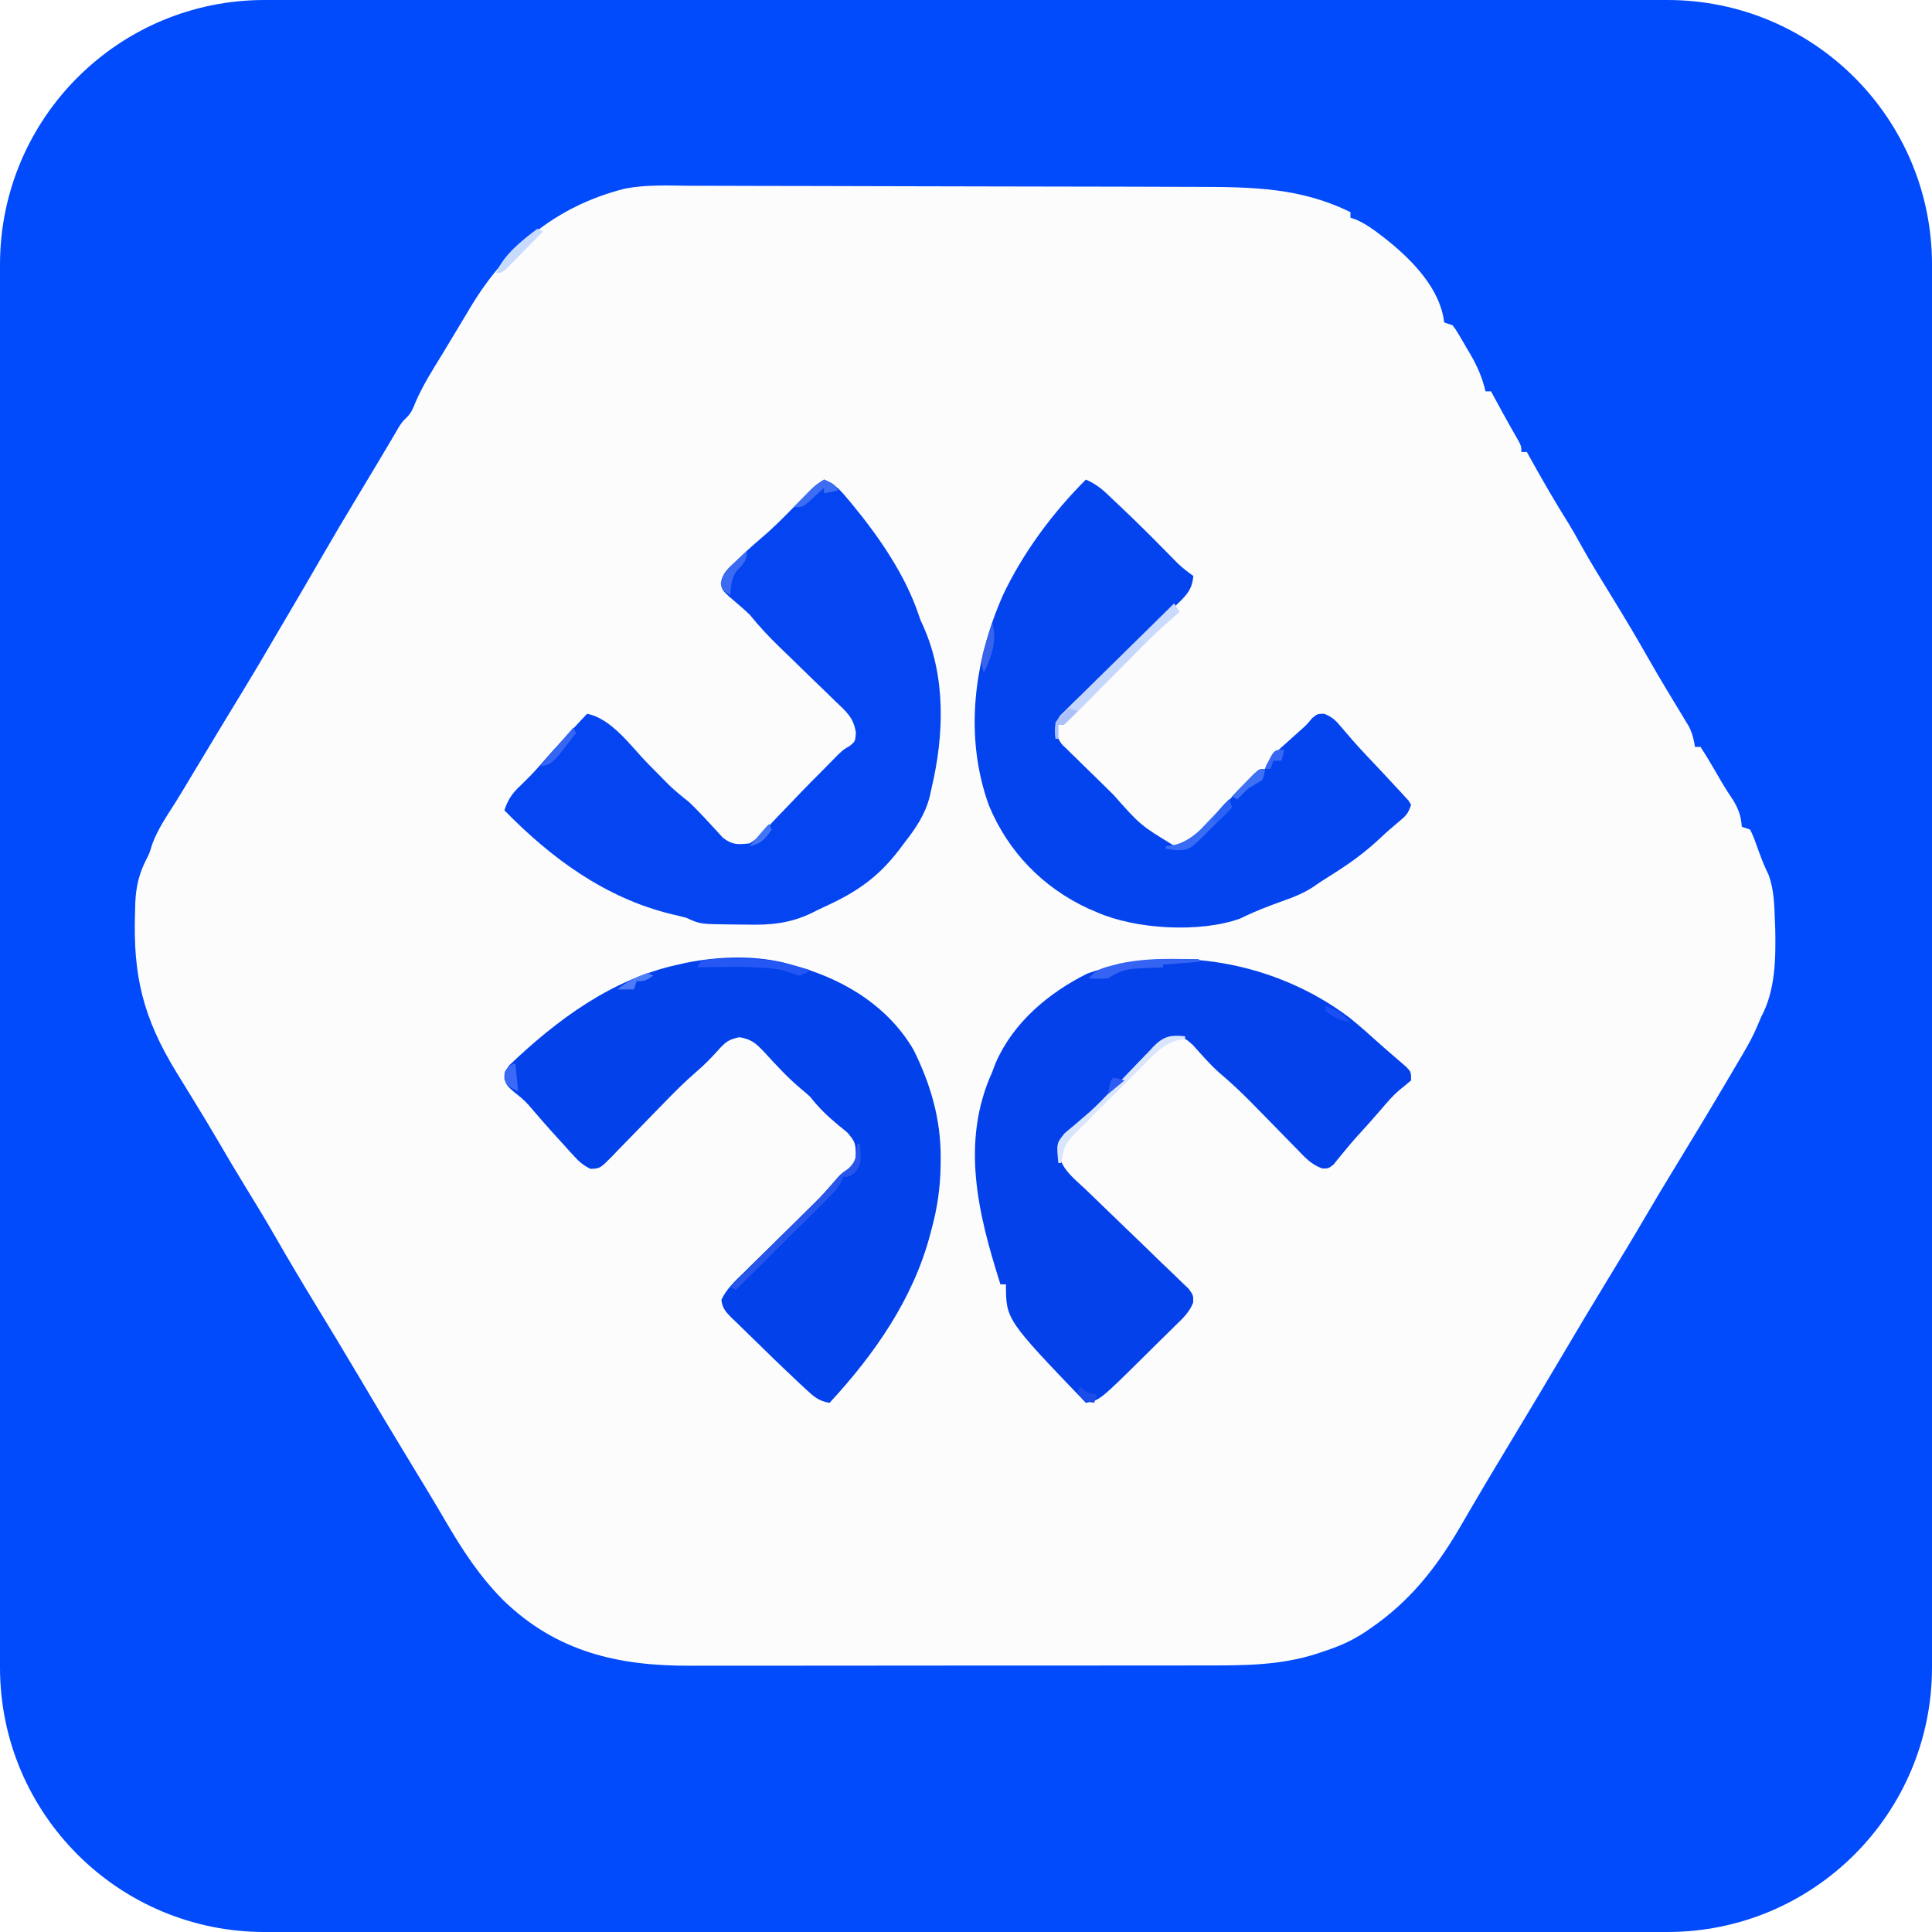
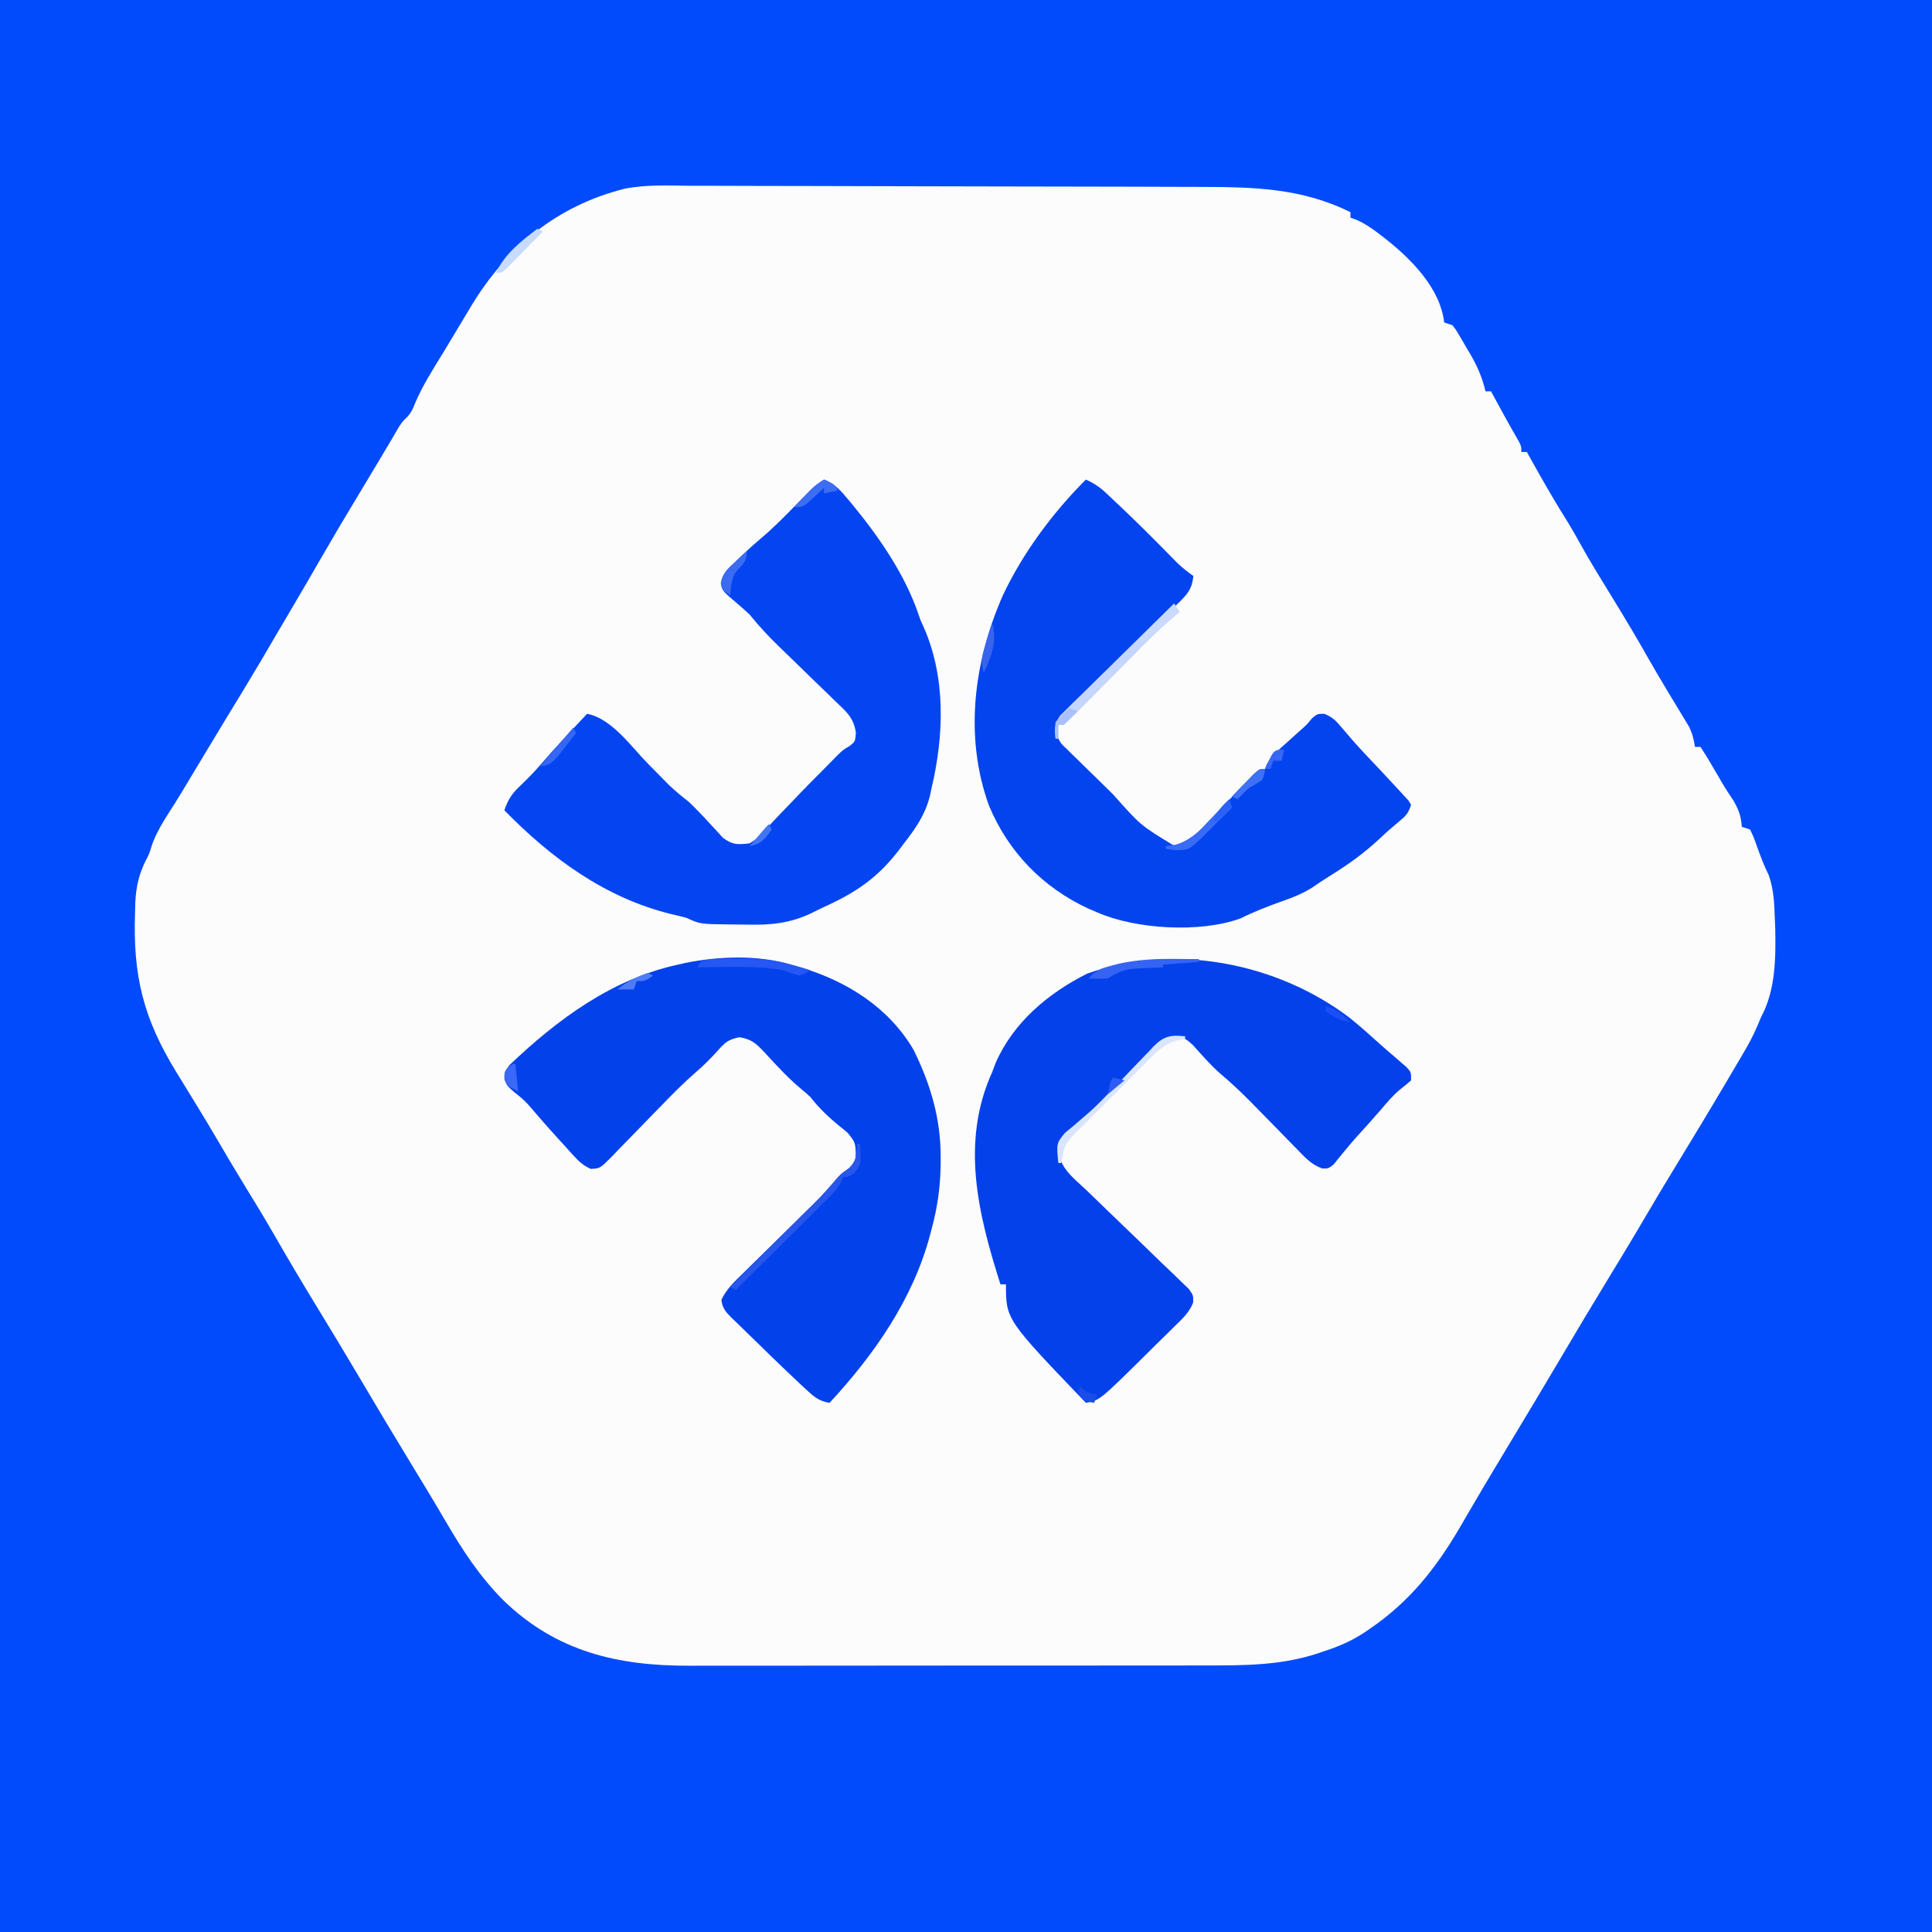
<svg xmlns="http://www.w3.org/2000/svg" version="1.1" width="701" height="701">
-   <rect x="0" y="0" width="701" height="701" rx="96" ry="96" fill="#014BFC" />
+   <path d="M0 0 C231.33 0 462.66 0 701 0 C701 231.33 701 462.66 701 701 C469.67 701 238.34 701 0 701 C0 469.67 0 238.34 0 0 Z " fill="#014BFC" transform="translate(0,0)" />
  <path d="M0 0 C2.198 -0 4.396 -0.003 6.594 -0.007 C12.517 -0.013 18.44 0.012 24.364 0.044 C30.586 0.071 36.809 0.071 43.031 0.074 C54.141 0.084 65.251 0.116 76.36 0.159 C90.391 0.213 104.422 0.231 118.453 0.247 C128.671 0.259 138.889 0.28 149.107 0.302 C151.575 0.307 154.043 0.313 156.51 0.317 C163.546 0.332 170.582 0.351 177.618 0.379 C179.742 0.387 181.867 0.393 183.992 0.397 C203.406 0.439 220.941 0.733 238.736 9.583 C238.736 10.243 238.736 10.903 238.736 11.583 C239.43 11.819 240.125 12.055 240.841 12.298 C244.274 13.823 247.103 15.854 250.048 18.146 C250.621 18.591 251.193 19.037 251.783 19.496 C261.103 26.913 271.317 37.315 272.736 49.583 C273.726 49.913 274.716 50.243 275.736 50.583 C276.962 52.146 276.962 52.146 278.146 54.154 C278.578 54.886 279.011 55.618 279.456 56.373 C279.899 57.143 280.342 57.914 280.798 58.708 C281.245 59.456 281.691 60.204 282.152 60.974 C284.758 65.447 286.552 69.541 287.736 74.583 C288.396 74.583 289.056 74.583 289.736 74.583 C290.298 75.618 290.298 75.618 290.872 76.673 C291.384 77.613 291.896 78.553 292.423 79.521 C292.966 80.519 293.508 81.516 294.068 82.544 C295.957 85.987 297.895 89.401 299.853 92.806 C300.736 94.583 300.736 94.583 300.736 96.583 C301.396 96.583 302.056 96.583 302.736 96.583 C303.571 98.09 303.571 98.09 304.423 99.626 C308.72 107.339 313.107 114.952 317.814 122.423 C319.258 124.798 320.619 127.17 321.95 129.607 C325.783 136.56 329.996 143.291 334.144 150.059 C338.486 157.151 342.741 164.278 346.841 171.513 C348.954 175.235 351.117 178.922 353.325 182.587 C353.882 183.512 354.438 184.437 355.011 185.39 C356.142 187.265 357.278 189.138 358.417 191.007 C358.964 191.921 359.512 192.834 360.075 193.775 C360.564 194.581 361.052 195.388 361.556 196.219 C362.788 198.688 363.323 200.866 363.736 203.583 C364.396 203.583 365.056 203.583 365.736 203.583 C367.265 205.891 368.672 208.187 370.048 210.583 C370.856 211.968 371.664 213.352 372.474 214.736 C372.863 215.403 373.252 216.071 373.652 216.759 C374.944 218.935 376.331 221.041 377.736 223.146 C379.667 226.466 380.451 228.783 380.736 232.583 C381.726 232.913 382.716 233.243 383.736 233.583 C385.017 236.279 385.017 236.279 386.236 239.708 C387.526 243.293 388.78 246.673 390.486 250.083 C392.417 255.491 392.529 260.878 392.736 266.583 C392.777 267.629 392.818 268.674 392.861 269.751 C393.073 280.431 392.914 292.068 387.736 301.583 C387.278 302.675 386.82 303.767 386.348 304.891 C384.906 308.29 383.196 311.441 381.322 314.626 C380.831 315.463 380.831 315.463 380.331 316.317 C379.262 318.137 378.186 319.954 377.111 321.771 C376.355 323.054 375.599 324.338 374.843 325.622 C368.857 335.768 362.756 345.845 356.622 355.903 C352.944 361.935 349.293 367.979 345.736 374.083 C341.391 381.536 336.91 388.904 332.423 396.271 C326.661 405.733 320.959 415.226 315.34 424.773 C309.378 434.902 303.316 444.971 297.256 455.042 C295.769 457.514 294.284 459.986 292.798 462.458 C292.309 463.271 291.82 464.084 291.317 464.921 C288.632 469.393 285.971 473.878 283.337 478.38 C282.767 479.352 282.197 480.325 281.61 481.326 C280.524 483.182 279.441 485.039 278.363 486.899 C269.674 501.734 260.054 513.827 245.736 523.583 C245.127 523.999 244.518 524.415 243.891 524.844 C239.119 527.982 234.415 530.039 228.986 531.771 C228.264 532.018 227.542 532.265 226.798 532.519 C213.246 536.961 199.781 536.876 185.682 536.858 C183.458 536.863 181.234 536.868 179.011 536.874 C172.998 536.887 166.986 536.888 160.973 536.885 C155.941 536.884 150.909 536.889 145.877 536.894 C133.321 536.905 120.765 536.905 108.208 536.898 C97.336 536.893 86.464 536.904 75.592 536.923 C64.394 536.943 53.196 536.951 41.998 536.947 C35.725 536.945 29.452 536.948 23.179 536.962 C17.277 536.974 11.375 536.972 5.472 536.959 C3.316 536.957 1.16 536.96 -0.996 536.968 C-26.972 537.061 -49.316 531.933 -68.573 513.283 C-77.356 504.474 -83.588 494.83 -89.832 484.118 C-93.933 477.097 -98.157 470.152 -102.389 463.208 C-108.75 452.768 -115.02 442.278 -121.232 431.748 C-126.471 422.885 -131.808 414.084 -137.168 405.294 C-142.031 397.316 -146.797 389.29 -151.443 381.184 C-154.928 375.117 -158.557 369.146 -162.224 363.188 C-165.578 357.731 -168.84 352.226 -172.064 346.692 C-174.811 342 -177.62 337.348 -180.46 332.712 C-180.833 332.103 -181.206 331.493 -181.59 330.864 C-183.454 327.816 -185.323 324.771 -187.2 321.73 C-199.351 301.953 -203.067 286.544 -202.264 263.583 C-202.233 262.389 -202.203 261.194 -202.171 259.962 C-201.879 254.233 -200.87 249.775 -198.288 244.646 C-197.093 242.357 -197.093 242.357 -196.014 238.833 C-193.976 233.311 -190.623 228.505 -187.495 223.555 C-185.219 219.909 -183.029 216.211 -180.827 212.521 C-177.225 206.499 -173.605 200.489 -169.96 194.494 C-169.587 193.881 -169.215 193.269 -168.832 192.638 C-166.995 189.618 -165.156 186.598 -163.315 183.579 C-158.882 176.294 -154.545 168.959 -150.264 161.583 C-148.686 158.893 -147.1 156.207 -145.514 153.521 C-141.878 147.352 -138.281 141.161 -134.702 134.958 C-130.335 127.397 -125.886 119.89 -121.37 112.416 C-119.822 109.85 -118.281 107.281 -116.74 104.71 C-115.974 103.434 -115.208 102.158 -114.441 100.882 C-112.771 98.104 -111.111 95.322 -109.471 92.525 C-108.949 91.637 -108.427 90.749 -107.889 89.833 C-107.449 89.076 -107.008 88.318 -106.553 87.537 C-105.264 85.583 -105.264 85.583 -103.702 84.052 C-102.063 82.378 -101.476 81.014 -100.639 78.833 C-97.937 72.521 -94.301 66.795 -90.716 60.96 C-89.064 58.256 -87.437 55.538 -85.811 52.818 C-84.588 50.781 -83.364 48.745 -82.139 46.708 C-81.279 45.265 -81.279 45.265 -80.402 43.792 C-67.412 22.296 -49.368 7.322 -24.682 1.066 C-16.608 -0.545 -8.191 -0.068 0 0 Z " fill="#FCFCFD" transform="translate(251.2644,67.4165)" />
  <path d="M0 0 C4.058 1.557 6.422 4.428 9.125 7.688 C9.842 8.546 9.842 8.546 10.573 9.422 C20.142 21.103 29.48 34.694 34.324 49.078 C34.988 51.055 34.988 51.055 35.957 53.109 C44.245 71.609 43.566 92.674 39 112 C38.693 113.419 38.693 113.419 38.379 114.867 C36.686 121.62 33.238 126.553 29 132 C28.344 132.871 27.688 133.743 27.012 134.641 C19.388 144.529 11.573 149.799 0.315 154.936 C-1.352 155.702 -2.999 156.51 -4.634 157.344 C-12.377 161.029 -19.413 161.694 -27.875 161.487 C-29.96 161.437 -32.042 161.426 -34.127 161.42 C-44.935 161.307 -44.935 161.307 -50 159 C-51.868 158.513 -53.744 158.056 -55.625 157.625 C-79.475 151.743 -99.04 137.373 -116 120 C-114.702 116.184 -113.25 113.929 -110.312 111.188 C-107.691 108.664 -105.18 106.139 -102.812 103.375 C-97.401 97.078 -91.666 91.067 -86 85 C-77.128 86.586 -69.833 97.077 -63.812 103.188 C-62.071 104.954 -60.328 106.719 -58.582 108.48 C-57.821 109.253 -57.06 110.025 -56.277 110.821 C-53.956 113.042 -51.521 115.013 -49 117 C-46.425 119.483 -43.975 122.028 -41.57 124.676 C-40.763 125.546 -39.956 126.416 -39.125 127.312 C-38.323 128.196 -37.521 129.079 -36.695 129.988 C-33.162 132.626 -31.339 132.478 -27 132 C-24.243 130.2 -24.243 130.2 -21.898 127.582 C-20.996 126.657 -20.094 125.732 -19.164 124.779 C-18.234 123.791 -17.304 122.802 -16.375 121.812 C-15.439 120.841 -14.502 119.872 -13.562 118.904 C-11.828 117.109 -10.101 115.307 -8.384 113.495 C-5.96 110.958 -3.489 108.474 -1 106 C-0.308 105.296 0.384 104.592 1.098 103.867 C1.746 103.21 2.394 102.552 3.062 101.875 C3.713 101.212 4.364 100.55 5.035 99.867 C7 98 7 98 9.246 96.695 C11.31 95.033 11.31 95.033 11.55 91.875 C10.762 86.322 7.929 84.059 3.957 80.309 C3.236 79.6 2.516 78.892 1.773 78.162 C-0.531 75.904 -2.858 73.67 -5.188 71.438 C-7.494 69.196 -9.795 66.95 -12.095 64.702 C-13.526 63.307 -14.961 61.916 -16.402 60.532 C-20.207 56.858 -23.669 53.107 -27 49 C-28.362 47.714 -29.755 46.458 -31.188 45.25 C-36.928 40.377 -36.928 40.377 -37.438 37.711 C-36.805 33.793 -34.851 32.329 -32 29.625 C-31.493 29.138 -30.986 28.651 -30.464 28.149 C-27.198 25.037 -23.815 22.08 -20.379 19.16 C-16.155 15.325 -12.187 11.224 -8.19 7.153 C-7.251 6.202 -7.251 6.202 -6.293 5.23 C-5.731 4.657 -5.169 4.084 -4.591 3.493 C-3 2 -3 2 0 0 Z " fill="#0545F1" transform="translate(299,174)" />
  <path d="M0 0 C3.623 2.933 7.105 6.014 10.555 9.148 C12.109 10.549 13.687 11.916 15.278 13.274 C16.194 14.066 17.109 14.857 18.052 15.673 C18.854 16.365 19.655 17.057 20.481 17.771 C22.177 19.61 22.177 19.61 22.177 22.61 C20.784 23.799 19.383 24.98 17.942 26.11 C15.371 28.295 13.277 30.814 11.091 33.376 C8.274 36.664 5.363 39.864 2.446 43.063 C0.926 44.77 -0.556 46.51 -1.999 48.282 C-2.684 49.112 -3.368 49.943 -4.073 50.798 C-4.677 51.555 -5.28 52.311 -5.901 53.091 C-7.823 54.61 -7.823 54.61 -10.048 54.579 C-13.973 53.209 -16.34 50.568 -19.155 47.634 C-19.751 47.03 -20.346 46.427 -20.96 45.805 C-22.861 43.874 -24.749 41.931 -26.636 39.985 C-29.117 37.447 -31.604 34.915 -34.093 32.384 C-34.688 31.776 -35.284 31.168 -35.898 30.542 C-39.524 26.862 -43.242 23.373 -47.193 20.038 C-50.758 16.916 -53.838 13.278 -57.015 9.771 C-59.67 7.39 -59.67 7.39 -63 7.017 C-68.593 7.885 -71.01 10.934 -74.804 14.942 C-75.539 15.69 -76.274 16.437 -77.032 17.208 C-79.375 19.597 -81.693 22.009 -84.011 24.423 C-86.344 26.821 -88.682 29.214 -91.022 31.606 C-92.475 33.095 -93.923 34.588 -95.366 36.087 C-96.024 36.767 -96.681 37.448 -97.359 38.149 C-97.933 38.746 -98.507 39.343 -99.099 39.959 C-100.823 41.61 -100.823 41.61 -102.983 43.108 C-105.19 44.608 -105.19 44.608 -105.732 48.104 C-105.38 54.326 -100.161 58.178 -95.903 62.193 C-94.268 63.735 -92.658 65.301 -91.052 66.874 C-88.222 69.64 -85.372 72.383 -82.514 75.119 C-77.933 79.506 -73.368 83.909 -68.833 88.343 C-67.244 89.886 -65.637 91.408 -64.028 92.931 C-63.057 93.874 -62.086 94.818 -61.116 95.763 C-60.261 96.581 -59.406 97.398 -58.525 98.241 C-56.823 100.61 -56.823 100.61 -56.907 103.236 C-58.255 106.729 -60.687 108.986 -63.327 111.54 C-63.884 112.093 -64.441 112.647 -65.014 113.217 C-66.796 114.983 -68.591 116.734 -70.386 118.485 C-71.567 119.655 -72.747 120.826 -73.927 121.997 C-90.787 138.684 -90.787 138.684 -95.823 139.61 C-124.823 109.376 -124.823 109.376 -124.823 96.61 C-125.483 96.61 -126.143 96.61 -126.823 96.61 C-134.901 71.21 -141.376 45.137 -129.823 19.61 C-129.411 18.517 -128.998 17.424 -128.573 16.298 C-122.158 1.56 -109.391 -9.106 -95.323 -16.14 C-63.959 -27.341 -26.5 -20.198 0 0 Z " fill="#0441EA" transform="translate(489.8232,369.3896)" />
  <path d="M0 0 C1.736 0.495 1.736 0.495 3.508 1 C20.282 6.024 35.445 15.507 44.473 30.914 C50.682 43.46 54.405 56.117 54.312 70.188 C54.307 71.103 54.301 72.019 54.295 72.962 C54.154 80.963 53.122 88.256 51 96 C50.742 96.997 50.742 96.997 50.479 98.014 C44.287 121.364 30.216 141.47 14 159 C10.22 158.419 8.344 156.808 5.574 154.234 C4.697 153.42 3.819 152.606 2.916 151.768 C1.943 150.846 0.971 149.924 0 149 C-0.515 148.513 -1.03 148.026 -1.56 147.524 C-4.903 144.354 -8.209 141.149 -11.49 137.915 C-12.635 136.791 -13.787 135.675 -14.944 134.564 C-16.637 132.937 -18.31 131.292 -19.98 129.641 C-20.501 129.148 -21.022 128.655 -21.558 128.147 C-23.661 126.032 -24.936 124.622 -25.246 121.604 C-23.306 117.549 -20.281 114.793 -17.078 111.688 C-16.381 110.996 -15.684 110.305 -14.966 109.593 C-12.737 107.385 -10.494 105.193 -8.25 103 C-6.754 101.524 -5.259 100.048 -3.766 98.57 C-1.012 95.85 1.746 93.135 4.511 90.426 C10.22 84.882 10.22 84.882 15.5 78.938 C18 76 18 76 20.812 74.125 C23.389 72.062 23.389 72.062 23.496 68.223 C23.391 64.564 23.015 64.018 20.516 60.988 C19.446 60.073 18.357 59.181 17.25 58.312 C13.403 55.123 10.07 51.966 7 48 C5.906 46.986 4.78 46.006 3.625 45.062 C0.773 42.665 -1.84 40.15 -4.387 37.438 C-4.991 36.802 -5.596 36.166 -6.219 35.511 C-7.432 34.229 -8.63 32.934 -9.812 31.623 C-12.806 28.484 -14.278 27.131 -18.656 26.336 C-22.59 27.117 -23.81 28.087 -26.438 31.062 C-29.063 33.977 -31.713 36.656 -34.695 39.197 C-38.808 42.773 -42.609 46.576 -46.387 50.5 C-47.75 51.895 -49.114 53.29 -50.479 54.684 C-52.599 56.854 -54.715 59.028 -56.818 61.215 C-58.869 63.345 -60.938 65.455 -63.012 67.562 C-63.639 68.224 -64.266 68.885 -64.912 69.566 C-69.29 73.971 -69.29 73.971 -72.717 74.11 C-75.212 72.897 -76.661 71.735 -78.523 69.684 C-79.467 68.66 -79.467 68.66 -80.43 67.615 C-81.072 66.897 -81.714 66.178 -82.375 65.438 C-83.009 64.746 -83.643 64.054 -84.297 63.342 C-88.079 59.2 -91.768 54.983 -95.407 50.716 C-96.962 49.041 -98.563 47.698 -100.375 46.312 C-103 44 -103 44 -103.949 41.676 C-104 39 -104 39 -102.184 36.492 C-84.792 19.917 -64.956 5.205 -41 0 C-40.114 -0.205 -39.229 -0.41 -38.316 -0.621 C-26.166 -3.065 -11.963 -3.578 0 0 Z " fill="#0341EB" transform="translate(287,350)" />
  <path d="M0 0 C2.765 1.273 4.891 2.615 7.109 4.695 C7.983 5.511 7.983 5.511 8.874 6.343 C9.493 6.931 10.112 7.519 10.75 8.125 C11.398 8.734 12.046 9.344 12.714 9.972 C18.501 15.448 24.137 21.073 29.72 26.756 C30.352 27.397 30.985 28.039 31.637 28.699 C32.191 29.265 32.745 29.83 33.315 30.413 C35.111 32.104 37.002 33.556 39 35 C38.535 39.691 36.821 41.644 33.48 44.879 C33.012 45.338 32.544 45.797 32.061 46.27 C31.047 47.263 30.028 48.251 29.005 49.235 C27.386 50.793 25.78 52.365 24.178 53.941 C19.622 58.418 15.04 62.869 10.453 67.314 C7.645 70.037 4.851 72.774 2.066 75.521 C1.003 76.563 -0.066 77.599 -1.141 78.629 C-2.644 80.07 -4.128 81.528 -5.61 82.992 C-6.459 83.816 -7.309 84.641 -8.184 85.49 C-10.447 88.618 -10.587 90.217 -10 94 C-8.894 95.966 -8.894 95.966 -7.174 97.523 C-6.556 98.144 -5.937 98.765 -5.301 99.405 C-4.623 100.055 -3.945 100.705 -3.246 101.375 C-2.552 102.063 -1.859 102.75 -1.144 103.458 C1.078 105.653 3.32 107.826 5.562 110 C7.046 111.462 8.529 112.926 10.01 114.391 C19.801 125.437 19.801 125.437 31.938 132.812 C41.367 130.311 49.511 118.518 56.105 111.768 C56.965 110.897 57.825 110.026 58.711 109.129 C59.487 108.336 60.264 107.542 61.064 106.725 C63 105 63 105 65 105 C65.199 104.464 65.397 103.927 65.602 103.375 C67.619 99.949 70.423 97.627 73.375 95 C74.529 93.959 75.683 92.917 76.836 91.875 C77.386 91.386 77.936 90.898 78.503 90.395 C80.17 88.893 80.17 88.893 82.102 86.562 C84 85 84 85 86.504 84.992 C89.56 86.226 90.83 87.595 92.938 90.125 C93.706 91.021 94.474 91.917 95.266 92.84 C95.693 93.34 96.12 93.84 96.561 94.355 C99.914 98.188 103.457 101.853 106.951 105.557 C108.645 107.362 110.324 109.179 112 111 C112.592 111.63 113.185 112.26 113.795 112.909 C114.633 113.83 114.633 113.83 115.488 114.77 C115.995 115.318 116.502 115.867 117.025 116.433 C117.347 116.95 117.668 117.467 118 118 C116.903 121.291 116.152 121.968 113.562 124.125 C111.235 126.086 108.949 128.048 106.738 130.141 C101.007 135.559 94.976 139.828 88.297 143.957 C86.181 145.268 84.099 146.637 82.066 148.074 C78.55 150.283 75.089 151.636 71.188 153 C66.027 154.857 61.001 156.777 56.09 159.238 C41.476 164.565 18.086 163.216 4 157 C2.953 156.553 1.907 156.105 0.828 155.645 C-15.645 148.002 -28.163 135.104 -35.16 118.316 C-44.245 93.26 -40.681 65.991 -30.105 41.967 C-22.821 26.542 -12.047 12.047 0 0 Z " fill="#0444EF" transform="translate(394,174)" />
  <path d="M0 0 C0.66 0.99 1.32 1.98 2 3 C1.481 3.447 0.961 3.895 0.426 4.355 C-0.272 4.96 -0.969 5.565 -1.688 6.188 C-2.372 6.779 -3.056 7.371 -3.762 7.98 C-7.994 11.799 -11.929 15.935 -15.937 19.988 C-18.507 22.585 -21.082 25.176 -23.657 27.767 C-25.018 29.138 -26.377 30.51 -27.734 31.885 C-29.697 33.872 -31.666 35.852 -33.637 37.832 C-34.549 38.76 -34.549 38.76 -35.48 39.707 C-36.949 41.176 -38.47 42.594 -40 44 C-40.66 44 -41.32 44 -42 44 C-42 45.65 -42 47.3 -42 49 C-42.33 49 -42.66 49 -43 49 C-43.321 45.476 -43.419 43.604 -41.368 40.646 C-40.604 39.895 -39.84 39.145 -39.053 38.372 C-38.192 37.511 -37.331 36.651 -36.444 35.764 C-35.503 34.855 -34.563 33.945 -33.594 33.008 C-32.628 32.054 -31.664 31.098 -30.702 30.141 C-28.17 27.632 -25.62 25.142 -23.067 22.655 C-20.462 20.112 -17.874 17.551 -15.285 14.992 C-10.207 9.978 -5.109 4.983 0 0 Z " fill="#C4D6FC" transform="translate(426,219)" />
  <path d="M0 0 C0.33 0 0.66 0 1 0 C1.49 7.347 1.49 7.347 -0.875 10.5 C-3 12 -3 12 -5 12 C-5.383 12.871 -5.383 12.871 -5.774 13.759 C-7.127 16.231 -8.626 17.866 -10.624 19.851 C-11.364 20.591 -12.105 21.332 -12.868 22.094 C-13.667 22.883 -14.466 23.672 -15.289 24.484 C-16.107 25.3 -16.926 26.116 -17.769 26.956 C-20.383 29.559 -23.004 32.154 -25.625 34.75 C-27.399 36.514 -29.172 38.278 -30.945 40.043 C-35.292 44.367 -39.644 48.686 -44 53 C-44.66 52.67 -45.32 52.34 -46 52 C-37.107 43.107 -28.214 34.214 -19.322 25.322 C-18.754 24.753 -18.186 24.185 -17.602 23.6 C-16.145 22.145 -14.681 20.697 -13.216 19.251 C-10.871 16.938 -10.871 16.938 -8.5 13.938 C-6 11 -6 11 -3.25 9.062 C-0.206 6.272 -0.232 4.019 0 0 Z " fill="#2856EA" transform="translate(311,415)" />
  <path d="M0 0 C0 0.33 0 0.66 0 1 C-0.975 1.163 -1.949 1.327 -2.954 1.495 C-8.417 3.075 -11.844 7.129 -15.742 11.078 C-16.551 11.882 -17.36 12.687 -18.194 13.515 C-19.896 15.214 -21.591 16.919 -23.281 18.629 C-25.87 21.245 -28.484 23.832 -31.102 26.418 C-32.754 28.074 -34.405 29.731 -36.055 31.391 C-36.837 32.163 -37.619 32.935 -38.425 33.73 C-43.61 38.93 -43.61 38.93 -45 46 C-45.33 46 -45.66 46 -46 46 C-46.694 38.854 -46.694 38.854 -43.626 35.077 C-42.547 34.15 -41.449 33.245 -40.336 32.359 C-39.132 31.329 -37.931 30.294 -36.733 29.256 C-36.113 28.725 -35.493 28.194 -34.854 27.646 C-31.837 24.967 -29.072 22.06 -26.289 19.141 C-25.179 17.994 -24.068 16.848 -22.957 15.703 C-21.27 13.96 -19.589 12.212 -17.922 10.449 C-16.269 8.705 -14.594 6.984 -12.914 5.266 C-12.176 4.469 -12.176 4.469 -11.424 3.656 C-7.71 -0.087 -5.17 -0.544 0 0 Z " fill="#D8E5FC" transform="translate(430,376)" />
  <path d="M0 0 C0.854 0.001 1.707 0.002 2.587 0.002 C8.555 0.06 14.115 0.542 19.875 2.188 C20.584 2.378 21.293 2.569 22.023 2.766 C23.648 3.215 25.263 3.697 26.875 4.188 C25.25 5.312 25.25 5.312 22.875 6.188 C20.865 5.55 18.868 4.876 16.875 4.188 C6.721 2.455 -3.864 3.097 -14.125 3.188 C-13.125 1.188 -13.125 1.188 -11.325 0.573 C-7.56 -0.087 -3.813 -0.004 0 0 Z " fill="#2557F5" transform="translate(267.125,347.8125)" />
  <path d="M0 0 C0.875 0.005 1.749 0.009 2.65 0.014 C4.788 0.025 6.925 0.043 9.062 0.062 C9.062 0.393 9.062 0.723 9.062 1.062 C2.627 1.558 2.627 1.558 -3.938 2.062 C-3.938 2.393 -3.938 2.723 -3.938 3.062 C-5.475 3.119 -5.475 3.119 -7.043 3.176 C-8.404 3.241 -9.764 3.308 -11.125 3.375 C-11.799 3.398 -12.472 3.42 -13.166 3.443 C-17.621 3.682 -20.244 4.652 -23.938 7.062 C-27.75 7.25 -27.75 7.25 -30.938 7.062 C-28.497 4.15 -26.333 3.364 -22.688 2.438 C-21.775 2.198 -20.862 1.958 -19.922 1.711 C-13.215 0.254 -6.829 -0.068 0 0 Z " fill="#3564F4" transform="translate(425.9375,347.9375)" />
  <path d="M0 0 C0.33 0.99 0.66 1.98 1 3 C-1.468 5.533 -3.979 8.019 -6.5 10.5 C-7.196 11.215 -7.892 11.931 -8.609 12.668 C-14.576 18.469 -14.576 18.469 -19.531 18.469 C-20.676 18.314 -21.821 18.159 -23 18 C-23 17.67 -23 17.34 -23 17 C-21.845 16.827 -20.69 16.655 -19.5 16.477 C-13.919 15.081 -10.812 11.483 -7 7.375 C-6.321 6.669 -5.641 5.962 -4.941 5.234 C-3.28 3.502 -1.634 1.758 0 0 Z " fill="#386CF6" transform="translate(446,290)" />
  <path d="M0 0 C0.66 0.33 1.32 0.66 2 1 C-0.45 3.508 -2.911 6.005 -5.375 8.5 C-6.423 9.573 -6.423 9.573 -7.492 10.668 C-8.162 11.345 -8.833 12.021 -9.523 12.719 C-10.141 13.347 -10.759 13.976 -11.396 14.623 C-13 16 -13 16 -15 16 C-12.088 9.309 -5.73 4.298 0 0 Z " fill="#C6DBFE" transform="translate(195,83)" />
  <path d="M0 0 C0.66 0.99 1.32 1.98 2 3 C1.469 3.459 0.938 3.918 0.391 4.391 C-3.183 7.495 -6.719 10.582 -10 14 C-10.99 13.67 -11.98 13.34 -13 13 C-8.71 8.71 -4.42 4.42 0 0 Z " fill="#C9DAFC" transform="translate(426,219)" />
  <path d="M0 0 C0 3.771 -1.418 4.604 -3.82 7.305 C-5.701 10.008 -5.807 12.785 -6 16 C-9 14 -9 14 -9.469 11.676 C-8.827 8.013 -7.195 6.695 -4.5 4.188 C-3.665 3.397 -2.829 2.607 -1.969 1.793 C-1.319 1.201 -0.669 0.61 0 0 Z " fill="#3B6BF2" transform="translate(271,200)" />
  <path d="M0 0 C3.875 1.75 3.875 1.75 5 4 C3.35 4.33 1.7 4.66 0 5 C0 4.34 0 3.68 0 3 C-0.543 3.505 -1.085 4.011 -1.645 4.531 C-2.36 5.181 -3.075 5.831 -3.812 6.5 C-4.874 7.475 -4.874 7.475 -5.957 8.469 C-8 10 -8 10 -11 10 C-9.732 8.705 -8.461 7.414 -7.188 6.125 C-6.48 5.406 -5.772 4.686 -5.043 3.945 C-3 2 -3 2 0 0 Z " fill="#3D6DF2" transform="translate(299,174)" />
  <path d="M0 0 C1.895 6.59 -0.201 12.038 -3 18 C-4.631 13.937 -3.3 10.799 -2.062 6.75 C-1.682 5.487 -1.302 4.223 -0.91 2.922 C-0.61 1.958 -0.309 0.993 0 0 Z " fill="#3864ED" transform="translate(360,226)" />
  <path d="M0 0 C0.33 0.66 0.66 1.32 1 2 C-0.405 3.822 -1.824 5.632 -3.25 7.438 C-4.433 8.952 -4.433 8.952 -5.641 10.496 C-7.907 12.901 -8.786 13.712 -12 14 C-8 9.333 -4 4.667 0 0 Z " fill="#3567F4" transform="translate(208,264)" />
  <path d="M0 0 C0.33 3.3 0.66 6.6 1 10 C-3 8 -3 8 -3.938 5.562 C-4 3 -4 3 -2.625 1.188 C-1 0 -1 0 0 0 Z " fill="#3A68F7" transform="translate(187,386)" />
  <path d="M0 0 C-0.188 1.812 -0.188 1.812 -1 4 C-2.631 5.058 -4.303 6.053 -6 7 C-7.37 8.296 -8.715 9.62 -10 11 C-10.66 10.67 -11.32 10.34 -12 10 C-10.381 8.327 -8.755 6.662 -7.125 5 C-6.22 4.072 -5.315 3.144 -4.383 2.188 C-2 0 -2 0 0 0 Z " fill="#3E71F6" transform="translate(459,279)" />
  <path d="M0 0 C0.99 0.33 1.98 0.66 3 1 C1.377 2.709 -0.293 4.374 -2 6 C-2.66 6 -3.32 6 -4 6 C-4 7.65 -4 9.3 -4 11 C-4.33 11 -4.66 11 -5 11 C-5.312 8.312 -5.312 8.312 -5 5 C-2.5 2.125 -2.5 2.125 0 0 Z " fill="#AAC0F8" transform="translate(388,257)" />
  <path d="M0 0 C0.66 0.33 1.32 0.66 2 1 C-1 3 -1 3 -4 3 C-4.33 3.99 -4.66 4.98 -5 6 C-6.98 6 -8.96 6 -11 6 C-7.579 3.126 -4.161 1.541 0 0 Z " fill="#4D7CF9" transform="translate(235,353)" />
  <path d="M0 0 C3.937 1.312 6.227 2.919 9 6 C5.517 5.355 2.906 4.018 0 2 C0 1.34 0 0.68 0 0 Z " fill="#1B4FF5" transform="translate(481,365)" />
  <path d="M0 0 C0.33 0.99 0.66 1.98 1 3 C-0.623 4.709 -2.293 6.374 -4 8 C-4.66 8 -5.32 8 -6 8 C-4.557 4.634 -2.667 2.49 0 0 Z " fill="#2B63F7" transform="translate(446,290)" />
  <path d="M0 0 C-0.33 1.32 -0.66 2.64 -1 4 C-1.99 4 -2.98 4 -4 4 C-4.33 4.99 -4.66 5.98 -5 7 C-5.66 7 -6.32 7 -7 7 C-3.862 0 -3.862 0 0 0 Z " fill="#3867F5" transform="translate(466,272)" />
  <path d="M0 0 C0.66 0.66 1.32 1.32 2 2 C4.069 2.643 4.069 2.643 6 3 C5.67 3.99 5.34 4.98 5 6 C3.125 5.688 3.125 5.688 1 5 C0.34 4.01 -0.32 3.02 -1 2 C-0.67 1.34 -0.34 0.68 0 0 Z " fill="#1B4DE8" transform="translate(392,503)" />
  <path d="M0 0 C0.33 0.66 0.66 1.32 1 2 C-1.478 5.452 -2.796 7.232 -7 8 C-6.021 6.854 -5.042 5.708 -4.062 4.562 C-3.517 3.924 -2.972 3.286 -2.41 2.629 C-1.632 1.73 -0.841 0.841 0 0 Z " fill="#4275F6" transform="translate(279,299)" />
  <path d="M0 0 C2.062 0.438 2.062 0.438 4 1 C1.03 3.475 1.03 3.475 -2 6 C-1.125 1.125 -1.125 1.125 0 0 Z " fill="#2C5CF5" transform="translate(404,391)" />
</svg>
